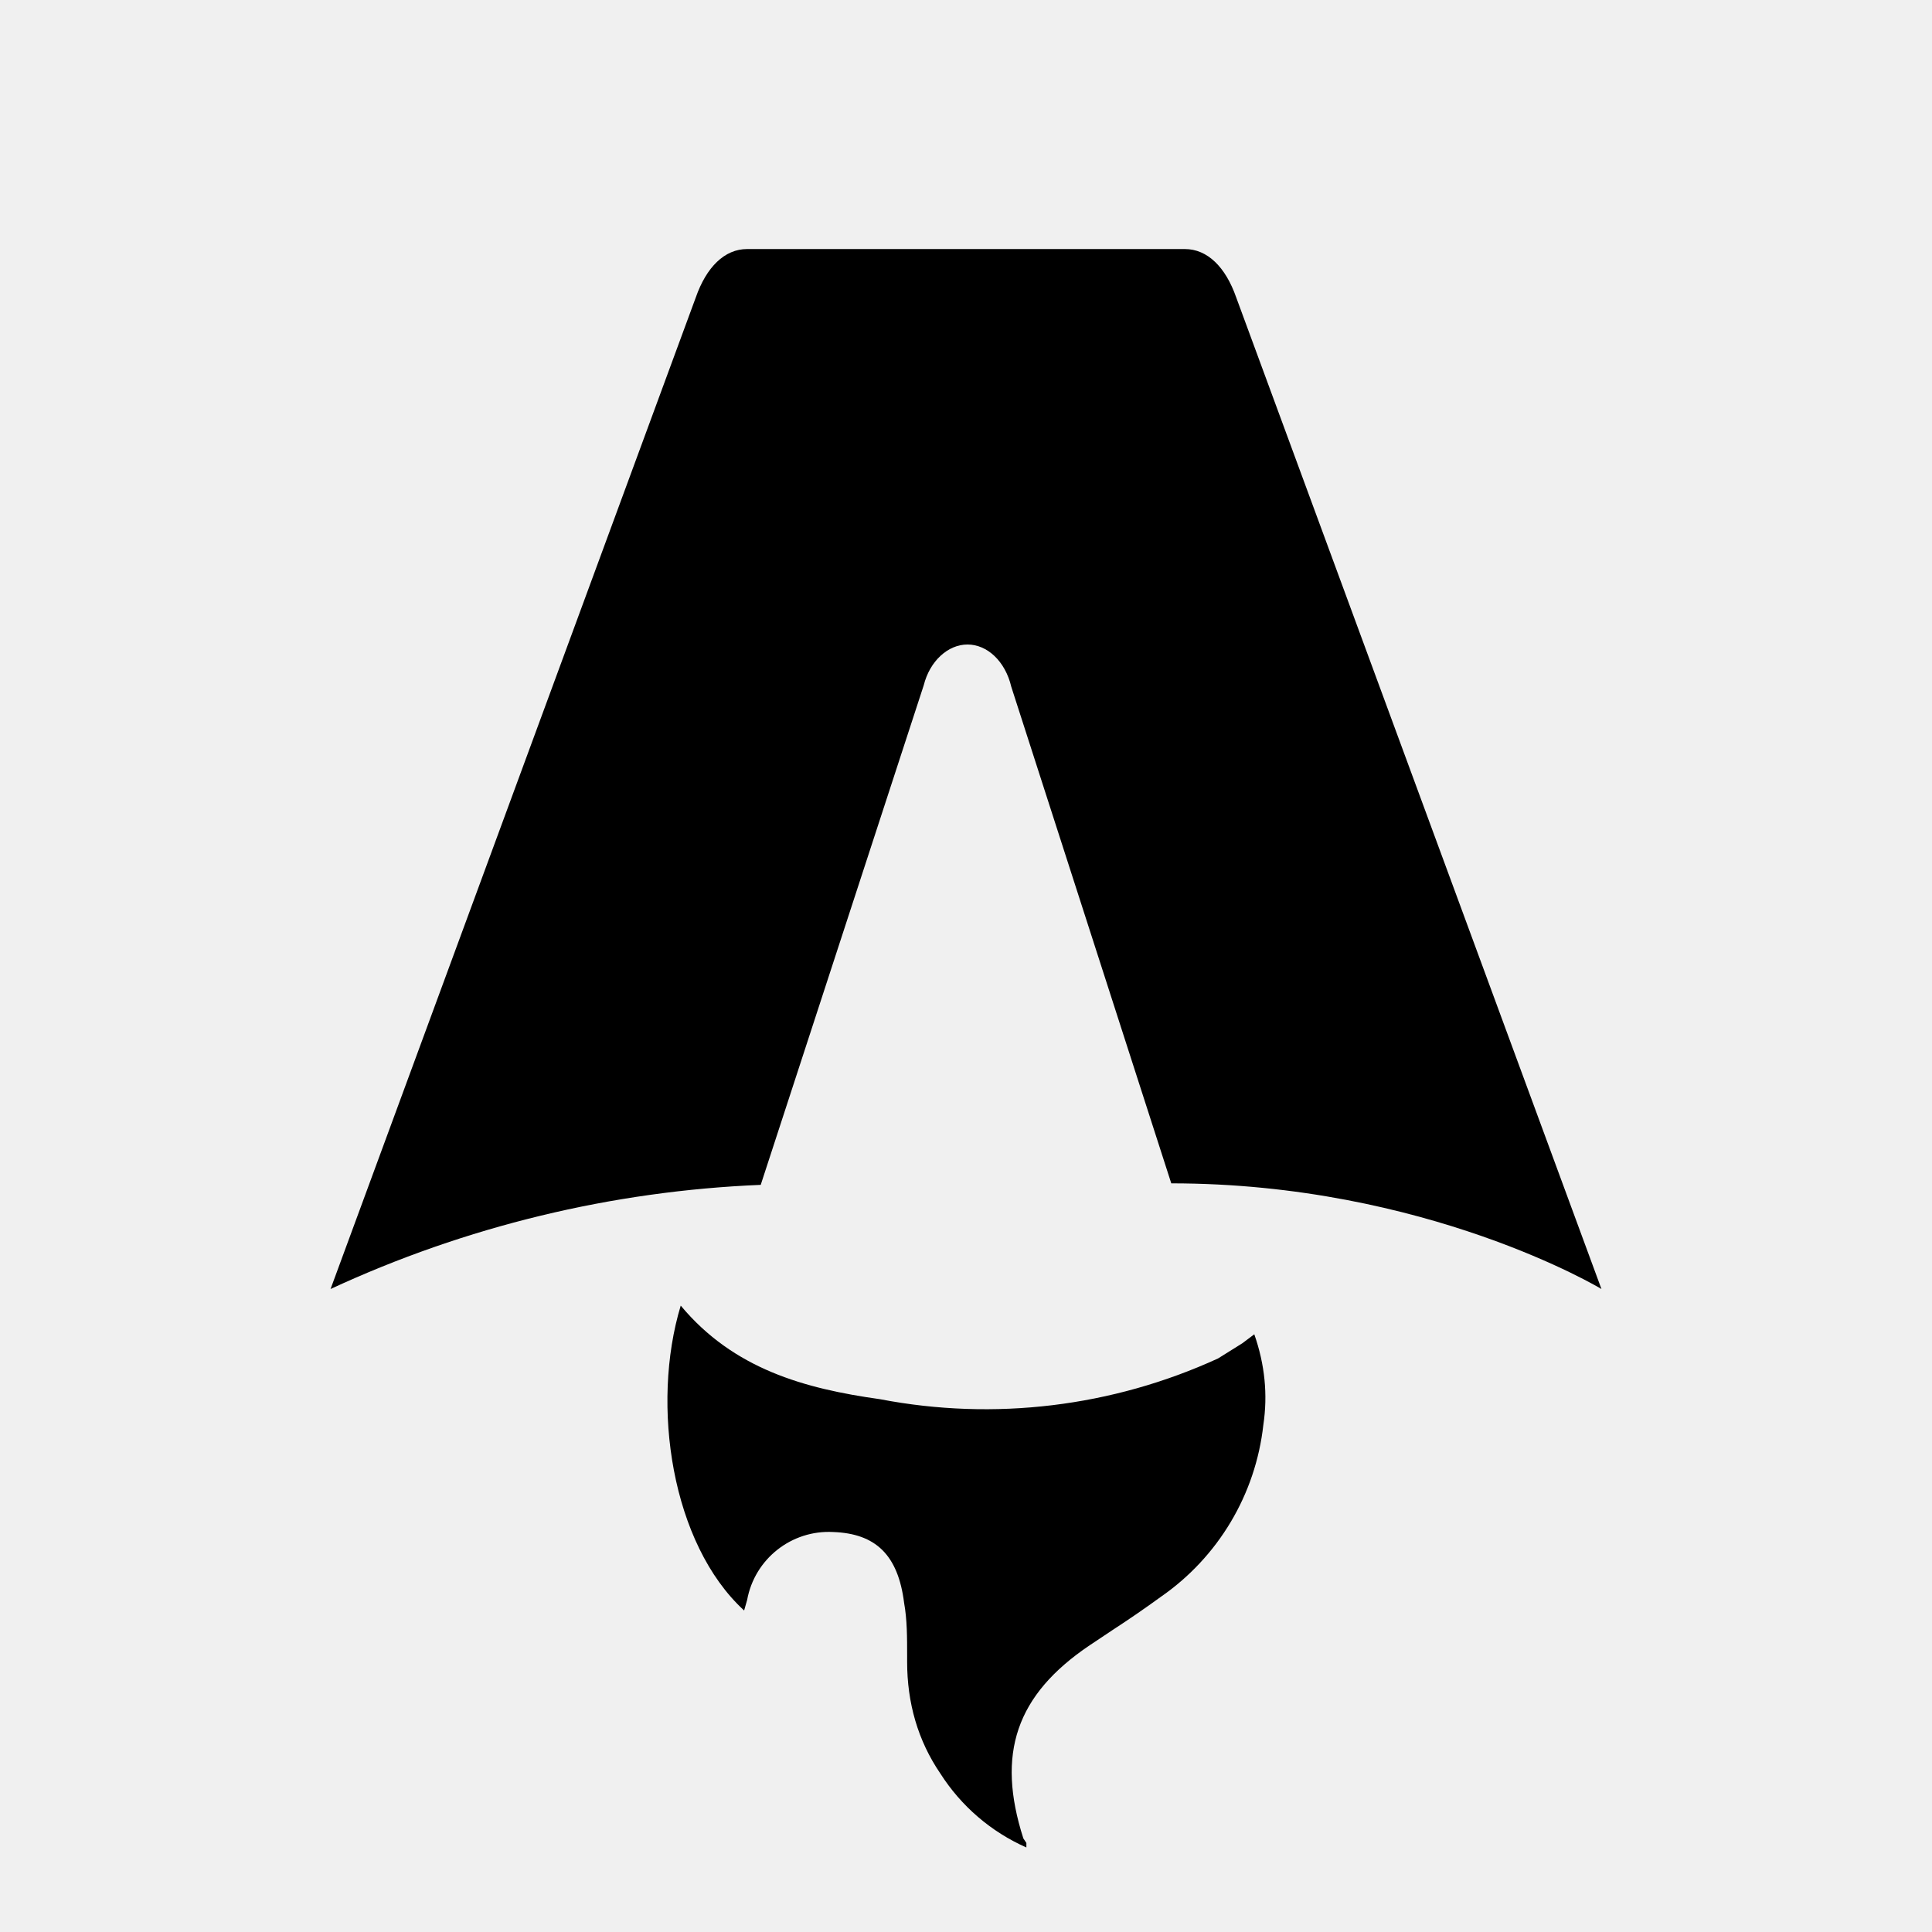
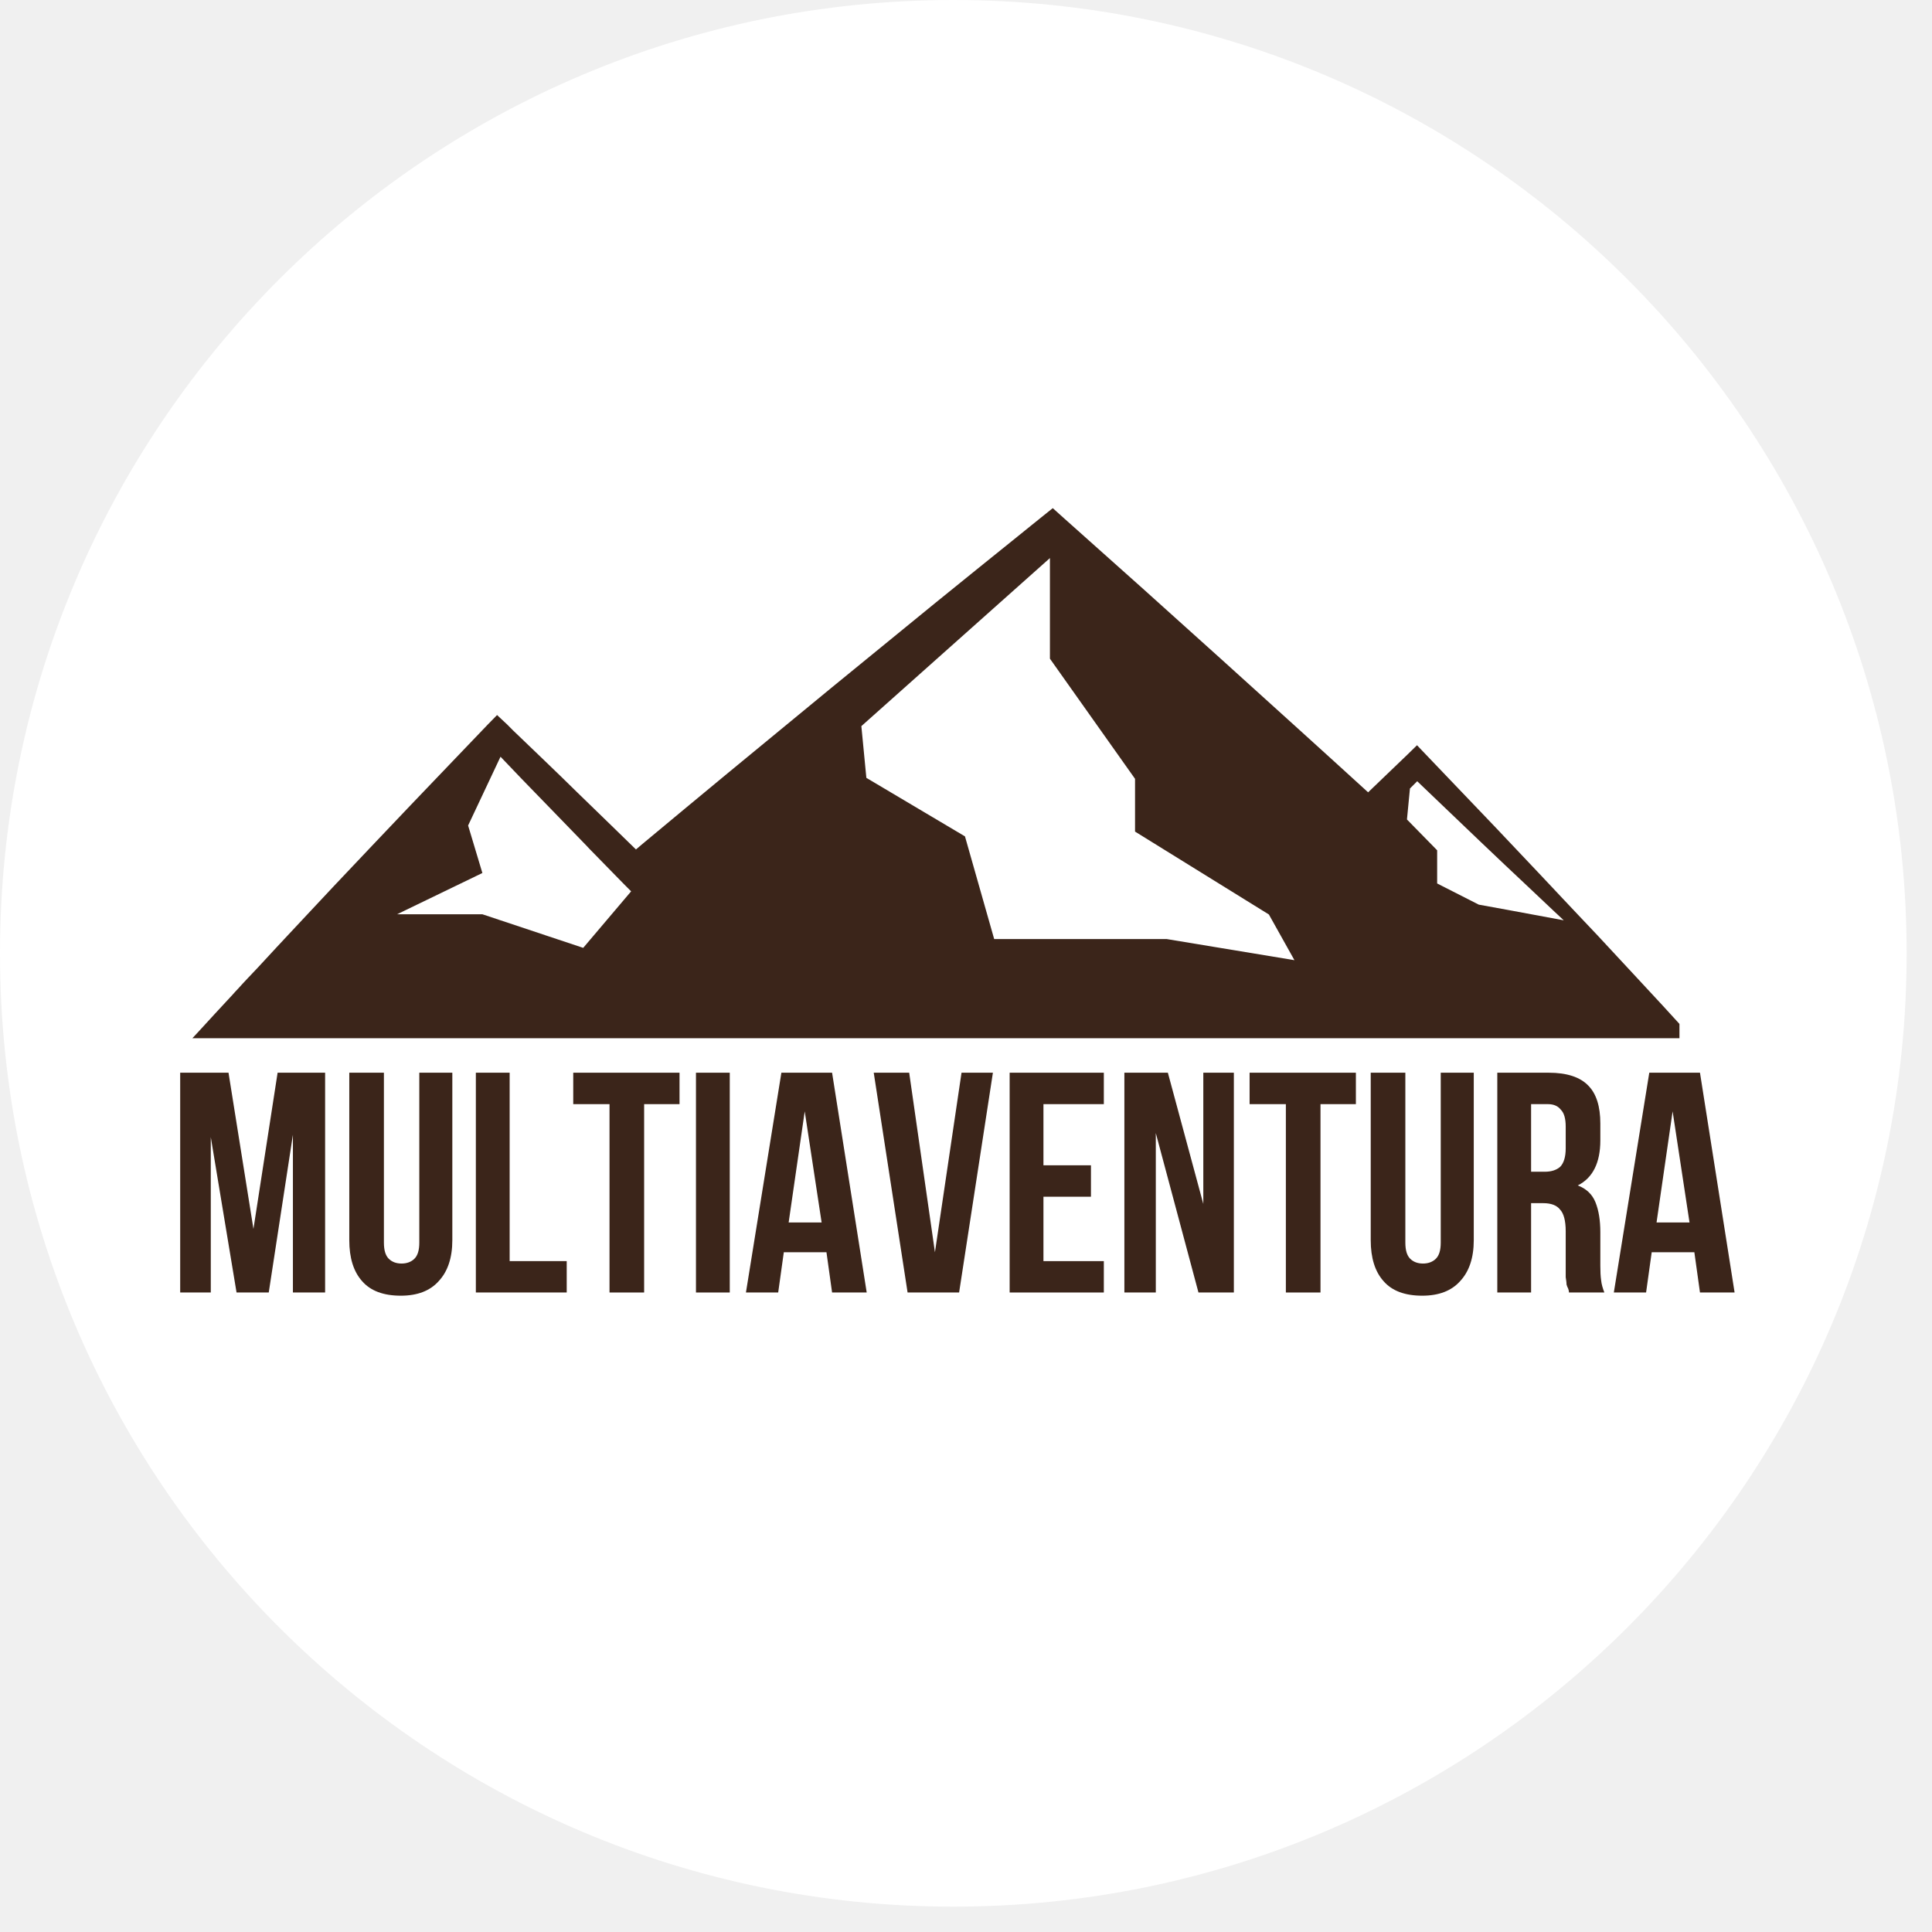
- <svg xmlns="http://www.w3.org/2000/svg" fill="none" viewBox="0 0 128 128">
-   <path d="M50.4 78.5a75.1 75.1 0 0 0-28.5 6.9l24.2-65.7c.7-2 1.9-3.2 3.4-3.2h29c1.5 0 2.7 1.2 3.4 3.2l24.2 65.7s-11.6-7-28.5-7L67 45.5c-.4-1.7-1.6-2.8-2.9-2.8-1.3 0-2.5 1.1-2.9 2.7L50.4 78.5Zm-1.1 28.2Zm-4.2-20.2c-2 6.6-.6 15.8 4.2 20.2a17.5 17.5 0 0 1 .2-.7 5.5 5.5 0 0 1 5.7-4.5c2.8.1 4.3 1.5 4.7 4.7.2 1.1.2 2.3.2 3.5v.4c0 2.7.7 5.2 2.2 7.4a13 13 0 0 0 5.7 4.9v-.3l-.2-.3c-1.8-5.6-.5-9.5 4.4-12.8l1.5-1a73 73 0 0 0 3.2-2.2 16 16 0 0 0 6.8-11.4c.3-2 .1-4-.6-6l-.8.6-1.6 1a37 37 0 0 1-22.4 2.7c-5-.7-9.7-2-13.2-6.2Z" />
-   <style>
-         path { fill: #000; }
-         @media (prefers-color-scheme: dark) {
-             path { fill: #FFF; }
-         }
-     </style>
+ <svg xmlns="http://www.w3.org/2000/svg" width="50" zoomAndPan="magnify" viewBox="0 0 37.5 37.5" height="50" preserveAspectRatio="xMidYMid meet" version="1.0">
+   <defs>
+     <g />
+     <clipPath id="0511af568e">
+       <path d="M 0 0 L 37.008 0 L 37.008 37.008 L 0 37.008 Z M 0 0 " clip-rule="nonzero" />
+     </clipPath>
+     <clipPath id="147be0728a">
+       <path d="M 18.504 0 C 8.285 0 0 8.285 0 18.504 C 0 28.723 8.285 37.008 18.504 37.008 C 28.723 37.008 37.008 28.723 37.008 18.504 C 37.008 8.285 28.723 0 18.504 0 Z M 18.504 0 " clip-rule="nonzero" />
+     </clipPath>
+     <clipPath id="e28806b3e8">
+       <path d="M 0 0 L 37.008 0 L 37.008 37.008 L 0 37.008 Z M 0 0 " clip-rule="nonzero" />
+     </clipPath>
+     <clipPath id="8f9fd1df74">
+       <path d="M 18.504 0 C 8.285 0 0 8.285 0 18.504 C 0 28.723 8.285 37.008 18.504 37.008 C 28.723 37.008 37.008 28.723 37.008 18.504 C 37.008 8.285 28.723 0 18.504 0 Z M 18.504 0 " clip-rule="nonzero" />
+     </clipPath>
+     <clipPath id="eb1fa128ad">
+       <rect x="0" width="38" y="0" height="38" />
+     </clipPath>
+     <clipPath id="7ceca37ba4">
+       <path d="M 3.734 9.863 L 32.598 9.863 L 32.598 20.223 L 3.734 20.223 Z M 3.734 9.863 " clip-rule="nonzero" />
+     </clipPath>
+     <clipPath id="a3b93b8467">
+       <path d="M 0.078 0.367 L 4 0.367 L 4 6 L 0.078 6 Z M 0.078 0.367 " clip-rule="nonzero" />
+     </clipPath>
+     <clipPath id="b7af443949">
+       <path d="M 3 0.367 L 6 0.367 L 6 6 L 3 6 Z M 3 0.367 " clip-rule="nonzero" />
+     </clipPath>
+     <clipPath id="4239d82664">
+       <path d="M 6 0.367 L 8 0.367 L 8 6 L 6 6 Z M 6 0.367 " clip-rule="nonzero" />
+     </clipPath>
+     <clipPath id="73548953b0">
+       <path d="M 8 0.367 L 11 0.367 L 11 6 L 8 6 Z M 8 0.367 " clip-rule="nonzero" />
+     </clipPath>
+     <clipPath id="3e76532b59">
+       <path d="M 10 0.367 L 12 0.367 L 12 6 L 10 6 Z M 10 0.367 " clip-rule="nonzero" />
+     </clipPath>
+     <clipPath id="89c535865d">
+       <path d="M 11 0.367 L 14 0.367 L 14 6 L 11 6 Z M 11 0.367 " clip-rule="nonzero" />
+     </clipPath>
+     <clipPath id="40909212d0">
+       <path d="M 13 0.367 L 17 0.367 L 17 6 L 13 6 Z M 13 0.367 " clip-rule="nonzero" />
+     </clipPath>
+     <clipPath id="e039126c80">
+       <path d="M 16 0.367 L 19 0.367 L 19 6 L 16 6 Z M 16 0.367 " clip-rule="nonzero" />
+     </clipPath>
+     <clipPath id="43d0bf7626">
+       <path d="M 18 0.367 L 21 0.367 L 21 6 L 18 6 Z M 18 0.367 " clip-rule="nonzero" />
+     </clipPath>
+     <clipPath id="9ef5a04ec7">
+       <path d="M 21 0.367 L 24 0.367 L 24 6 L 21 6 Z M 21 0.367 " clip-rule="nonzero" />
+     </clipPath>
+     <clipPath id="4b65f14b01">
+       <path d="M 23 0.367 L 26 0.367 L 26 6 L 23 6 Z M 23 0.367 " clip-rule="nonzero" />
+     </clipPath>
+     <clipPath id="5182a6e0e9">
+       <path d="M 26 0.367 L 29 0.367 L 29 6 L 26 6 Z M 26 0.367 " clip-rule="nonzero" />
+     </clipPath>
+     <clipPath id="7fc0411dc6">
+       <path d="M 28 0.367 L 31 0.367 L 31 6 L 28 6 Z M 28 0.367 " clip-rule="nonzero" />
+     </clipPath>
+     <clipPath id="a4ecda450e">
+       <rect x="0" width="32" y="0" height="7" />
+     </clipPath>
+   </defs>
+   <g clip-path="url(#0511af568e)">
+     <g clip-path="url(#147be0728a)">
+       <g transform="matrix(1, 0, 0, 1, 0, 0)">
+         <g clip-path="url(#eb1fa128ad)">
+           <g clip-path="url(#e28806b3e8)">
+             <g clip-path="url(#8f9fd1df74)">
+               <path fill="#ffffff" d="M 0 0 L 37.008 0 L 37.008 37.008 L 0 37.008 Z M 0 0 " fill-opacity="1" fill-rule="nonzero" />
+             </g>
+           </g>
+         </g>
+       </g>
+     </g>
+   </g>
+   <g clip-path="url(#7ceca37ba4)">
+     <path fill="#3b251a" d="M 31.691 18.891 L 31.027 18.176 L 31.016 18.164 L 30.676 17.805 L 30.359 17.469 C 30.211 17.312 30.066 17.156 29.918 17 C 29.621 16.684 29.32 16.367 29.02 16.051 L 27.672 14.641 L 27.504 14.465 L 27.324 14.641 L 26.555 15.379 C 26.113 14.973 25.668 14.574 25.227 14.172 L 23.707 12.797 L 22.188 11.43 L 20.66 10.066 L 20.434 9.863 L 20.195 10.055 L 20.016 10.199 C 19.93 10.27 19.84 10.34 19.75 10.414 C 19.504 10.613 19.254 10.812 19.008 11.012 L 18.164 11.695 L 16.145 13.344 L 14.129 15.004 C 13.57 15.465 13.012 15.93 12.453 16.395 L 12.344 16.488 L 11.879 16.035 L 11.199 15.375 L 10.883 15.066 L 10.523 14.719 L 9.957 14.176 L 9.844 14.062 L 9.648 13.879 L 9.469 14.062 C 8.969 14.582 8.473 15.105 7.973 15.625 C 7.473 16.148 6.98 16.672 6.484 17.195 C 5.992 17.723 5.496 18.246 5.008 18.777 C 4.879 18.914 4.746 19.051 4.617 19.195 C 4.582 19.23 4.551 19.266 4.516 19.305 C 4.285 19.551 4.059 19.801 3.832 20.047 L 3.734 20.152 L 32.852 20.152 C 32.469 19.73 32.082 19.309 31.691 18.891 Z M 11.32 18.398 L 9.363 17.746 L 7.707 17.746 L 9.363 16.945 L 9.086 16.023 L 9.715 14.688 L 10.125 15.117 L 10.781 15.793 L 11.379 16.41 L 11.438 16.473 L 12.098 17.148 L 12.25 17.301 Z M 22.645 18.227 L 19.297 18.227 L 18.73 16.234 L 16.816 15.098 L 16.719 14.094 L 20.379 10.832 L 20.379 12.785 L 22.031 15.117 L 22.031 16.141 L 24.629 17.75 L 25.125 18.637 Z M 29.258 17.66 L 28.703 17.559 L 27.895 17.148 L 27.895 16.504 L 27.309 15.906 L 27.367 15.305 L 27.508 15.164 L 28.734 16.336 C 29.051 16.637 29.367 16.938 29.684 17.234 C 29.84 17.383 29.996 17.527 30.152 17.676 L 30.352 17.863 Z M 29.258 17.66 " fill-opacity="1" fill-rule="nonzero" />
+   </g>
+   <g transform="matrix(1, 0, 0, 1, 3, 20)">
+     <g clip-path="url(#a4ecda450e)">
+       <g clip-path="url(#a3b93b8467)">
+         <g fill="#3b251a" fill-opacity="1">
+           <g transform="translate(0.2634, 5.0873)">
+             <g>
+               <path d="M 1.656 -1.234 L 2.125 -4.266 L 3.047 -4.266 L 3.047 0 L 2.422 0 L 2.422 -3.062 L 1.953 0 L 1.328 0 L 0.828 -3.016 L 0.828 0 L 0.234 0 L 0.234 -4.266 L 1.172 -4.266 Z M 1.656 -1.234 " />
+             </g>
+           </g>
+         </g>
+       </g>
+       <g clip-path="url(#b7af443949)">
+         <g fill="#3b251a" fill-opacity="1">
+           <g transform="translate(3.560633, 5.0873)">
+             <g>
+               <path d="M 0.891 -4.266 L 0.891 -0.969 C 0.891 -0.82 0.922 -0.719 0.984 -0.656 C 1.047 -0.594 1.129 -0.562 1.234 -0.562 C 1.336 -0.562 1.422 -0.594 1.484 -0.656 C 1.547 -0.719 1.578 -0.82 1.578 -0.969 L 1.578 -4.266 L 2.219 -4.266 L 2.219 -1.016 C 2.219 -0.672 2.129 -0.406 1.953 -0.219 C 1.785 -0.031 1.539 0.062 1.219 0.062 C 0.883 0.062 0.633 -0.031 0.469 -0.219 C 0.301 -0.406 0.219 -0.672 0.219 -1.016 L 0.219 -4.266 Z M 0.891 -4.266 " />
+             </g>
+           </g>
+         </g>
+       </g>
+       <g clip-path="url(#4239d82664)">
+         <g fill="#3b251a" fill-opacity="1">
+           <g transform="translate(5.986323, 5.0873)">
+             <g>
+               <path d="M 0.25 -4.266 L 0.906 -4.266 L 0.906 -0.609 L 2.016 -0.609 L 2.016 0 L 0.25 0 Z M 0.25 -4.266 " />
+             </g>
+           </g>
+         </g>
+       </g>
+       <g clip-path="url(#73548953b0)">
+         <g fill="#3b251a" fill-opacity="1">
+           <g transform="translate(8.064614, 5.0873)">
+             <g>
+               <path d="M 0.062 -4.266 L 2.125 -4.266 L 2.125 -3.656 L 1.438 -3.656 L 1.438 0 L 0.766 0 L 0.766 -3.656 L 0.062 -3.656 Z M 0.062 -4.266 " />
+             </g>
+           </g>
+         </g>
+       </g>
+       <g clip-path="url(#3e76532b59)">
+         <g fill="#3b251a" fill-opacity="1">
+           <g transform="translate(10.25871, 5.0873)">
+             <g>
+               <path d="M 0.25 -4.266 L 0.906 -4.266 L 0.906 0 L 0.25 0 Z M 0.25 -4.266 " />
+             </g>
+           </g>
+         </g>
+       </g>
+       <g clip-path="url(#89c535865d)">
+         <g fill="#3b251a" fill-opacity="1">
+           <g transform="translate(11.4167, 5.0873)">
+             <g>
+               <path d="M 2.406 0 L 1.734 0 L 1.625 -0.781 L 0.797 -0.781 L 0.688 0 L 0.062 0 L 0.75 -4.266 L 1.734 -4.266 Z M 0.891 -1.359 L 1.531 -1.359 L 1.203 -3.516 Z M 0.891 -1.359 " />
+             </g>
+           </g>
+         </g>
+       </g>
+       <g clip-path="url(#40909212d0)">
+         <g fill="#3b251a" fill-opacity="1">
+           <g transform="translate(13.89724, 5.0873)">
+             <g>
+               <path d="M 1.25 -0.781 L 1.766 -4.266 L 2.375 -4.266 L 1.719 0 L 0.719 0 L 0.062 -4.266 L 0.75 -4.266 Z M 1.25 -0.781 " />
+             </g>
+           </g>
+         </g>
+       </g>
+       <g clip-path="url(#e039126c80)">
+         <g fill="#3b251a" fill-opacity="1">
+           <g transform="translate(16.3473, 5.0873)">
+             <g>
+               <path d="M 0.906 -2.469 L 1.828 -2.469 L 1.828 -1.859 L 0.906 -1.859 L 0.906 -0.609 L 2.078 -0.609 L 2.078 0 L 0.25 0 L 0.25 -4.266 L 2.078 -4.266 L 2.078 -3.656 L 0.906 -3.656 Z M 0.906 -2.469 " />
+             </g>
+           </g>
+         </g>
+       </g>
+       <g clip-path="url(#43d0bf7626)">
+         <g fill="#3b251a" fill-opacity="1">
+           <g transform="translate(18.59015, 5.0873)">
+             <g>
+               <path d="M 0.844 -3.094 L 0.844 0 L 0.234 0 L 0.234 -4.266 L 1.078 -4.266 L 1.766 -1.719 L 1.766 -4.266 L 2.359 -4.266 L 2.359 0 L 1.672 0 Z M 0.844 -3.094 " />
+             </g>
+           </g>
+         </g>
+       </g>
+       <g clip-path="url(#9ef5a04ec7)">
+         <g fill="#3b251a" fill-opacity="1">
+           <g transform="translate(21.19259, 5.0873)">
+             <g>
+               <path d="M 0.062 -4.266 L 2.125 -4.266 L 2.125 -3.656 L 1.438 -3.656 L 1.438 0 L 0.766 0 L 0.766 -3.656 L 0.062 -3.656 Z M 0.062 -4.266 " />
+             </g>
+           </g>
+         </g>
+       </g>
+       <g clip-path="url(#4b65f14b01)">
+         <g fill="#3b251a" fill-opacity="1">
+           <g transform="translate(23.38668, 5.0873)">
+             <g>
+               <path d="M 0.891 -4.266 L 0.891 -0.969 C 0.891 -0.82 0.922 -0.719 0.984 -0.656 C 1.047 -0.594 1.129 -0.562 1.234 -0.562 C 1.336 -0.562 1.422 -0.594 1.484 -0.656 C 1.547 -0.719 1.578 -0.82 1.578 -0.969 L 1.578 -4.266 L 2.219 -4.266 L 2.219 -1.016 C 2.219 -0.672 2.129 -0.406 1.953 -0.219 C 1.785 -0.031 1.539 0.062 1.219 0.062 C 0.883 0.062 0.633 -0.031 0.469 -0.219 C 0.301 -0.406 0.219 -0.672 0.219 -1.016 L 0.219 -4.266 Z M 0.891 -4.266 " />
+             </g>
+           </g>
+         </g>
+       </g>
+       <g clip-path="url(#5182a6e0e9)">
+         <g fill="#3b251a" fill-opacity="1">
+           <g transform="translate(25.81237, 5.0873)">
+             <g>
+               <path d="M 1.641 0 C 1.641 -0.031 1.633 -0.055 1.625 -0.078 C 1.613 -0.098 1.602 -0.125 1.594 -0.156 C 1.594 -0.195 1.586 -0.242 1.578 -0.297 C 1.578 -0.359 1.578 -0.438 1.578 -0.531 L 1.578 -1.188 C 1.578 -1.395 1.539 -1.535 1.469 -1.609 C 1.406 -1.691 1.297 -1.734 1.141 -1.734 L 0.906 -1.734 L 0.906 0 L 0.25 0 L 0.25 -4.266 L 1.25 -4.266 C 1.602 -4.266 1.859 -4.18 2.016 -4.016 C 2.172 -3.859 2.25 -3.613 2.25 -3.281 L 2.25 -2.953 C 2.25 -2.516 2.102 -2.223 1.812 -2.078 C 1.977 -2.016 2.094 -1.906 2.156 -1.75 C 2.219 -1.594 2.25 -1.398 2.25 -1.172 L 2.25 -0.516 C 2.25 -0.41 2.254 -0.316 2.266 -0.234 C 2.273 -0.16 2.297 -0.082 2.328 0 Z M 0.906 -3.656 L 0.906 -2.344 L 1.172 -2.344 C 1.297 -2.344 1.395 -2.375 1.469 -2.438 C 1.539 -2.508 1.578 -2.629 1.578 -2.797 L 1.578 -3.219 C 1.578 -3.375 1.547 -3.484 1.484 -3.547 C 1.43 -3.617 1.348 -3.656 1.234 -3.656 Z M 0.906 -3.656 " />
+             </g>
+           </g>
+         </g>
+       </g>
+       <g clip-path="url(#7fc0411dc6)">
+         <g fill="#3b251a" fill-opacity="1">
+           <g transform="translate(28.26244, 5.0873)">
+             <g>
+               <path d="M 2.406 0 L 1.734 0 L 1.625 -0.781 L 0.797 -0.781 L 0.688 0 L 0.062 0 L 0.75 -4.266 L 1.734 -4.266 Z M 0.891 -1.359 L 1.531 -1.359 L 1.203 -3.516 Z M 0.891 -1.359 " />
+             </g>
+           </g>
+         </g>
+       </g>
+     </g>
+   </g>
</svg>
